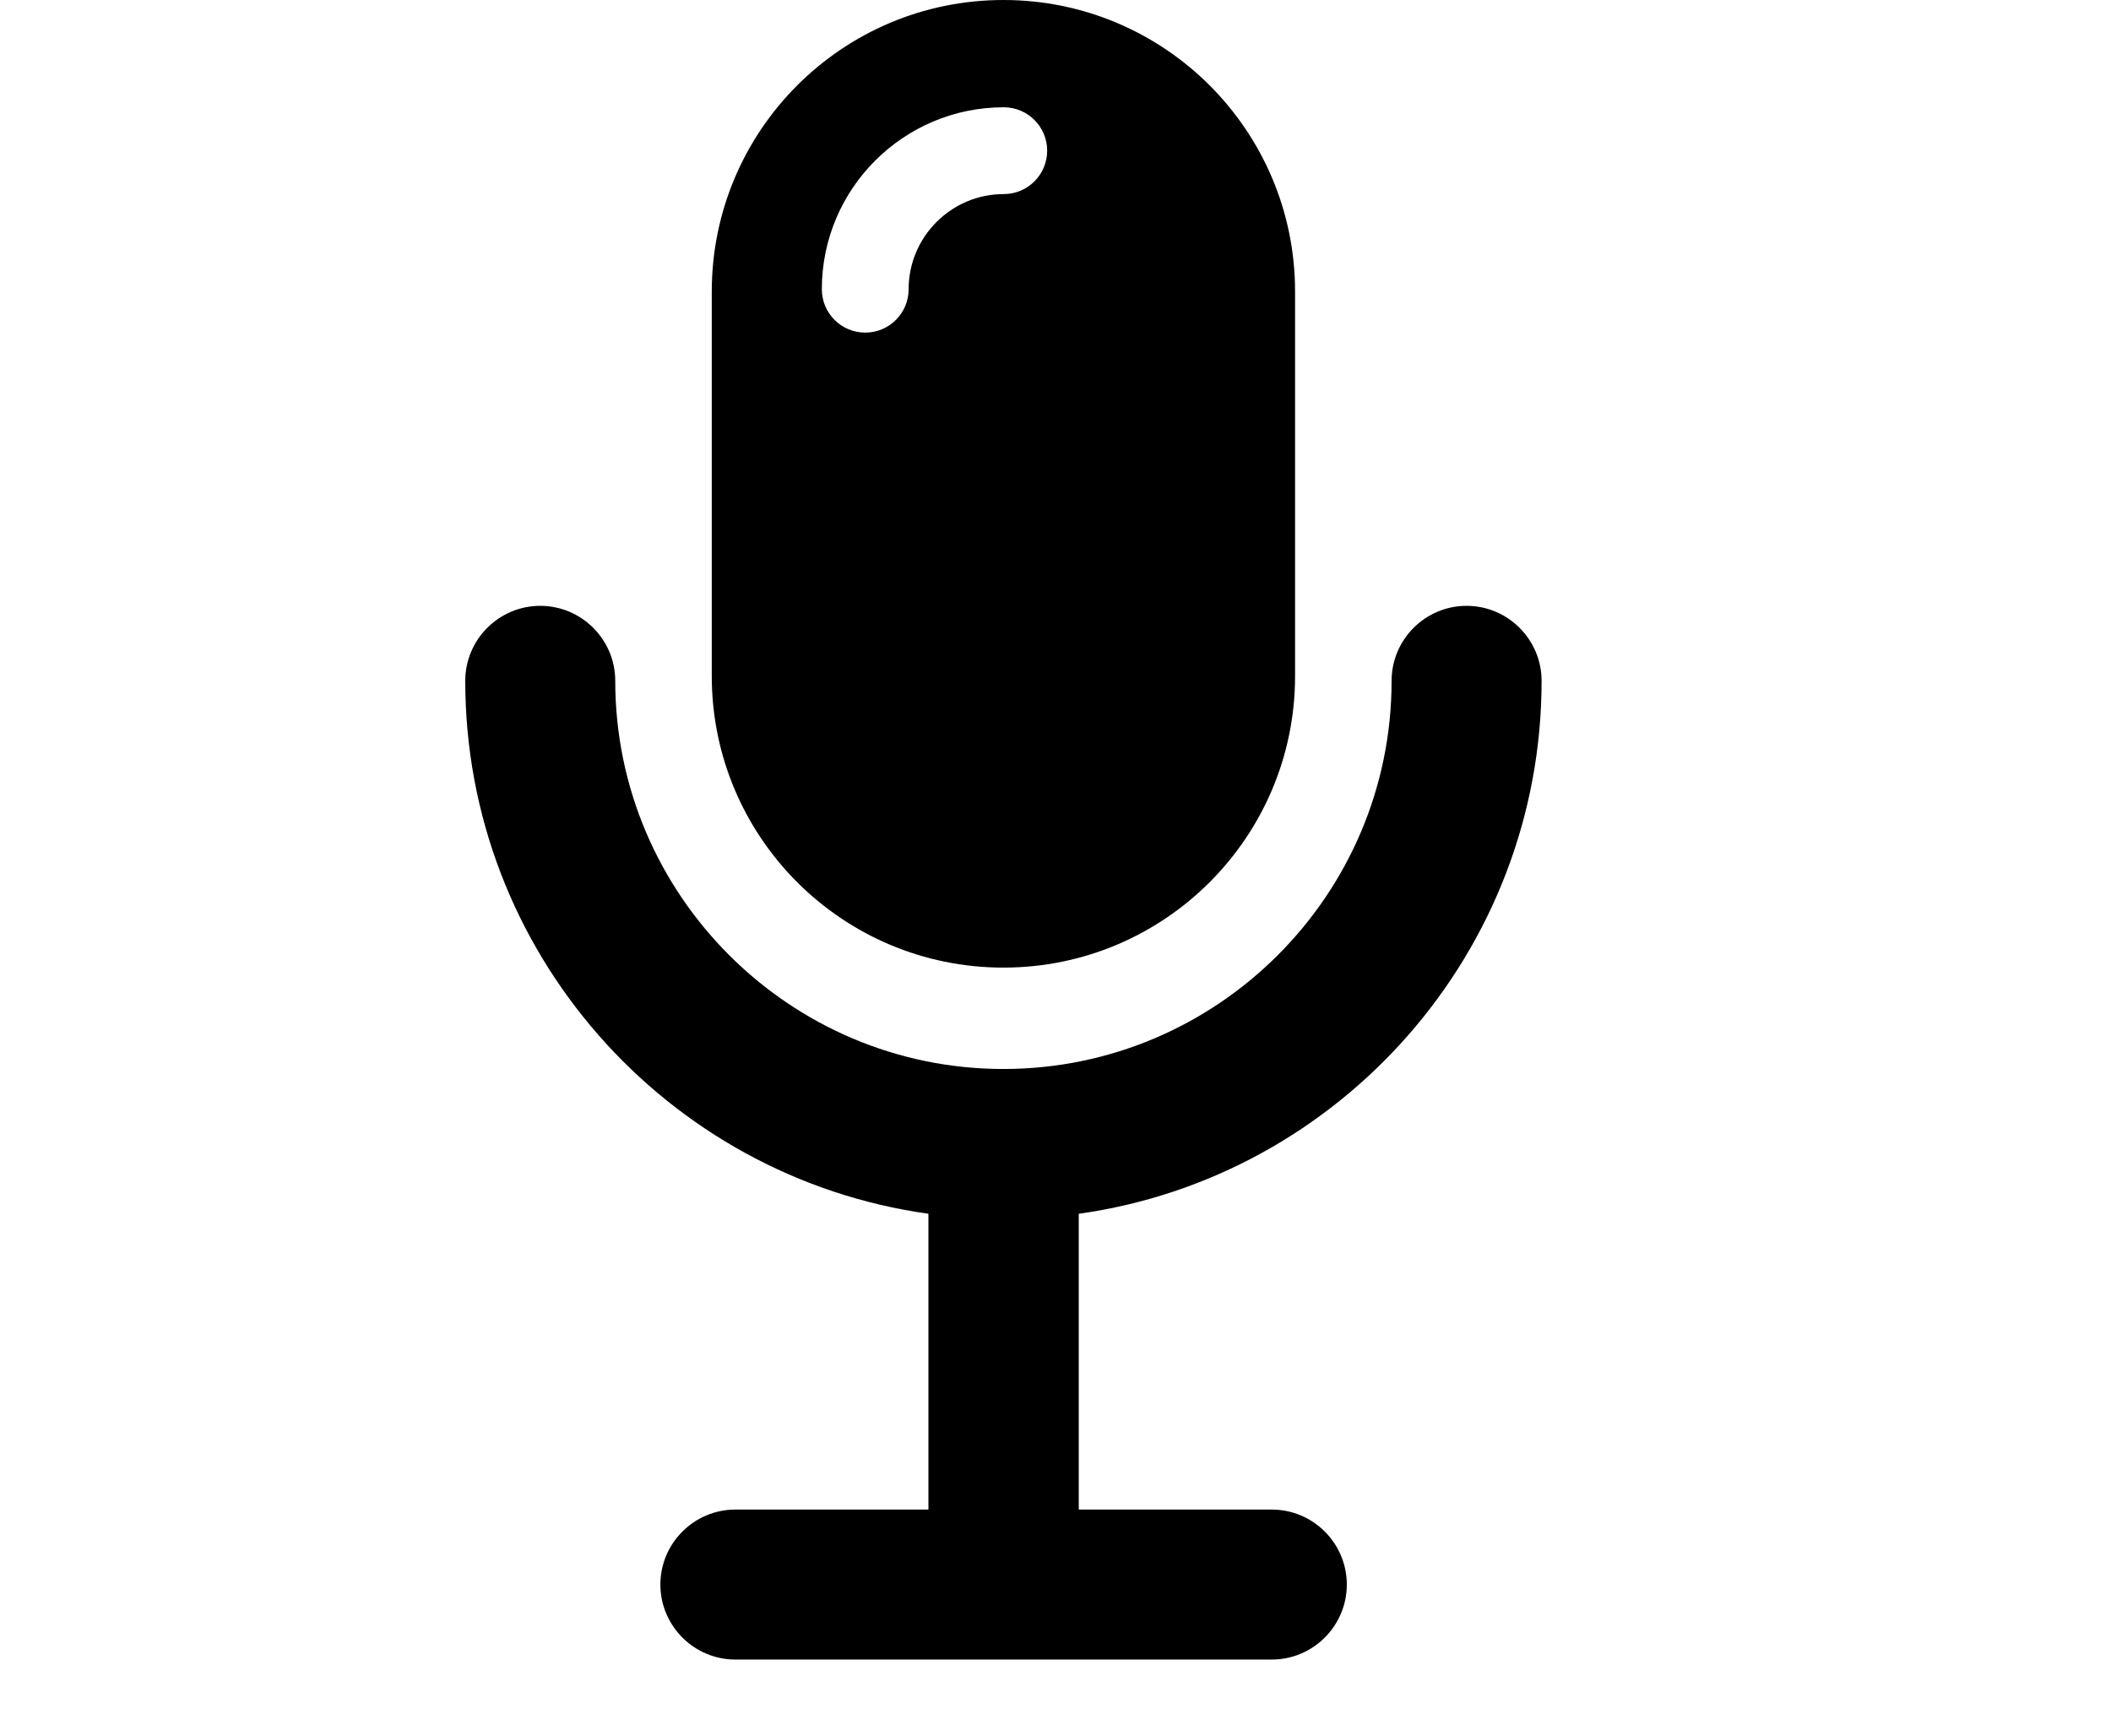
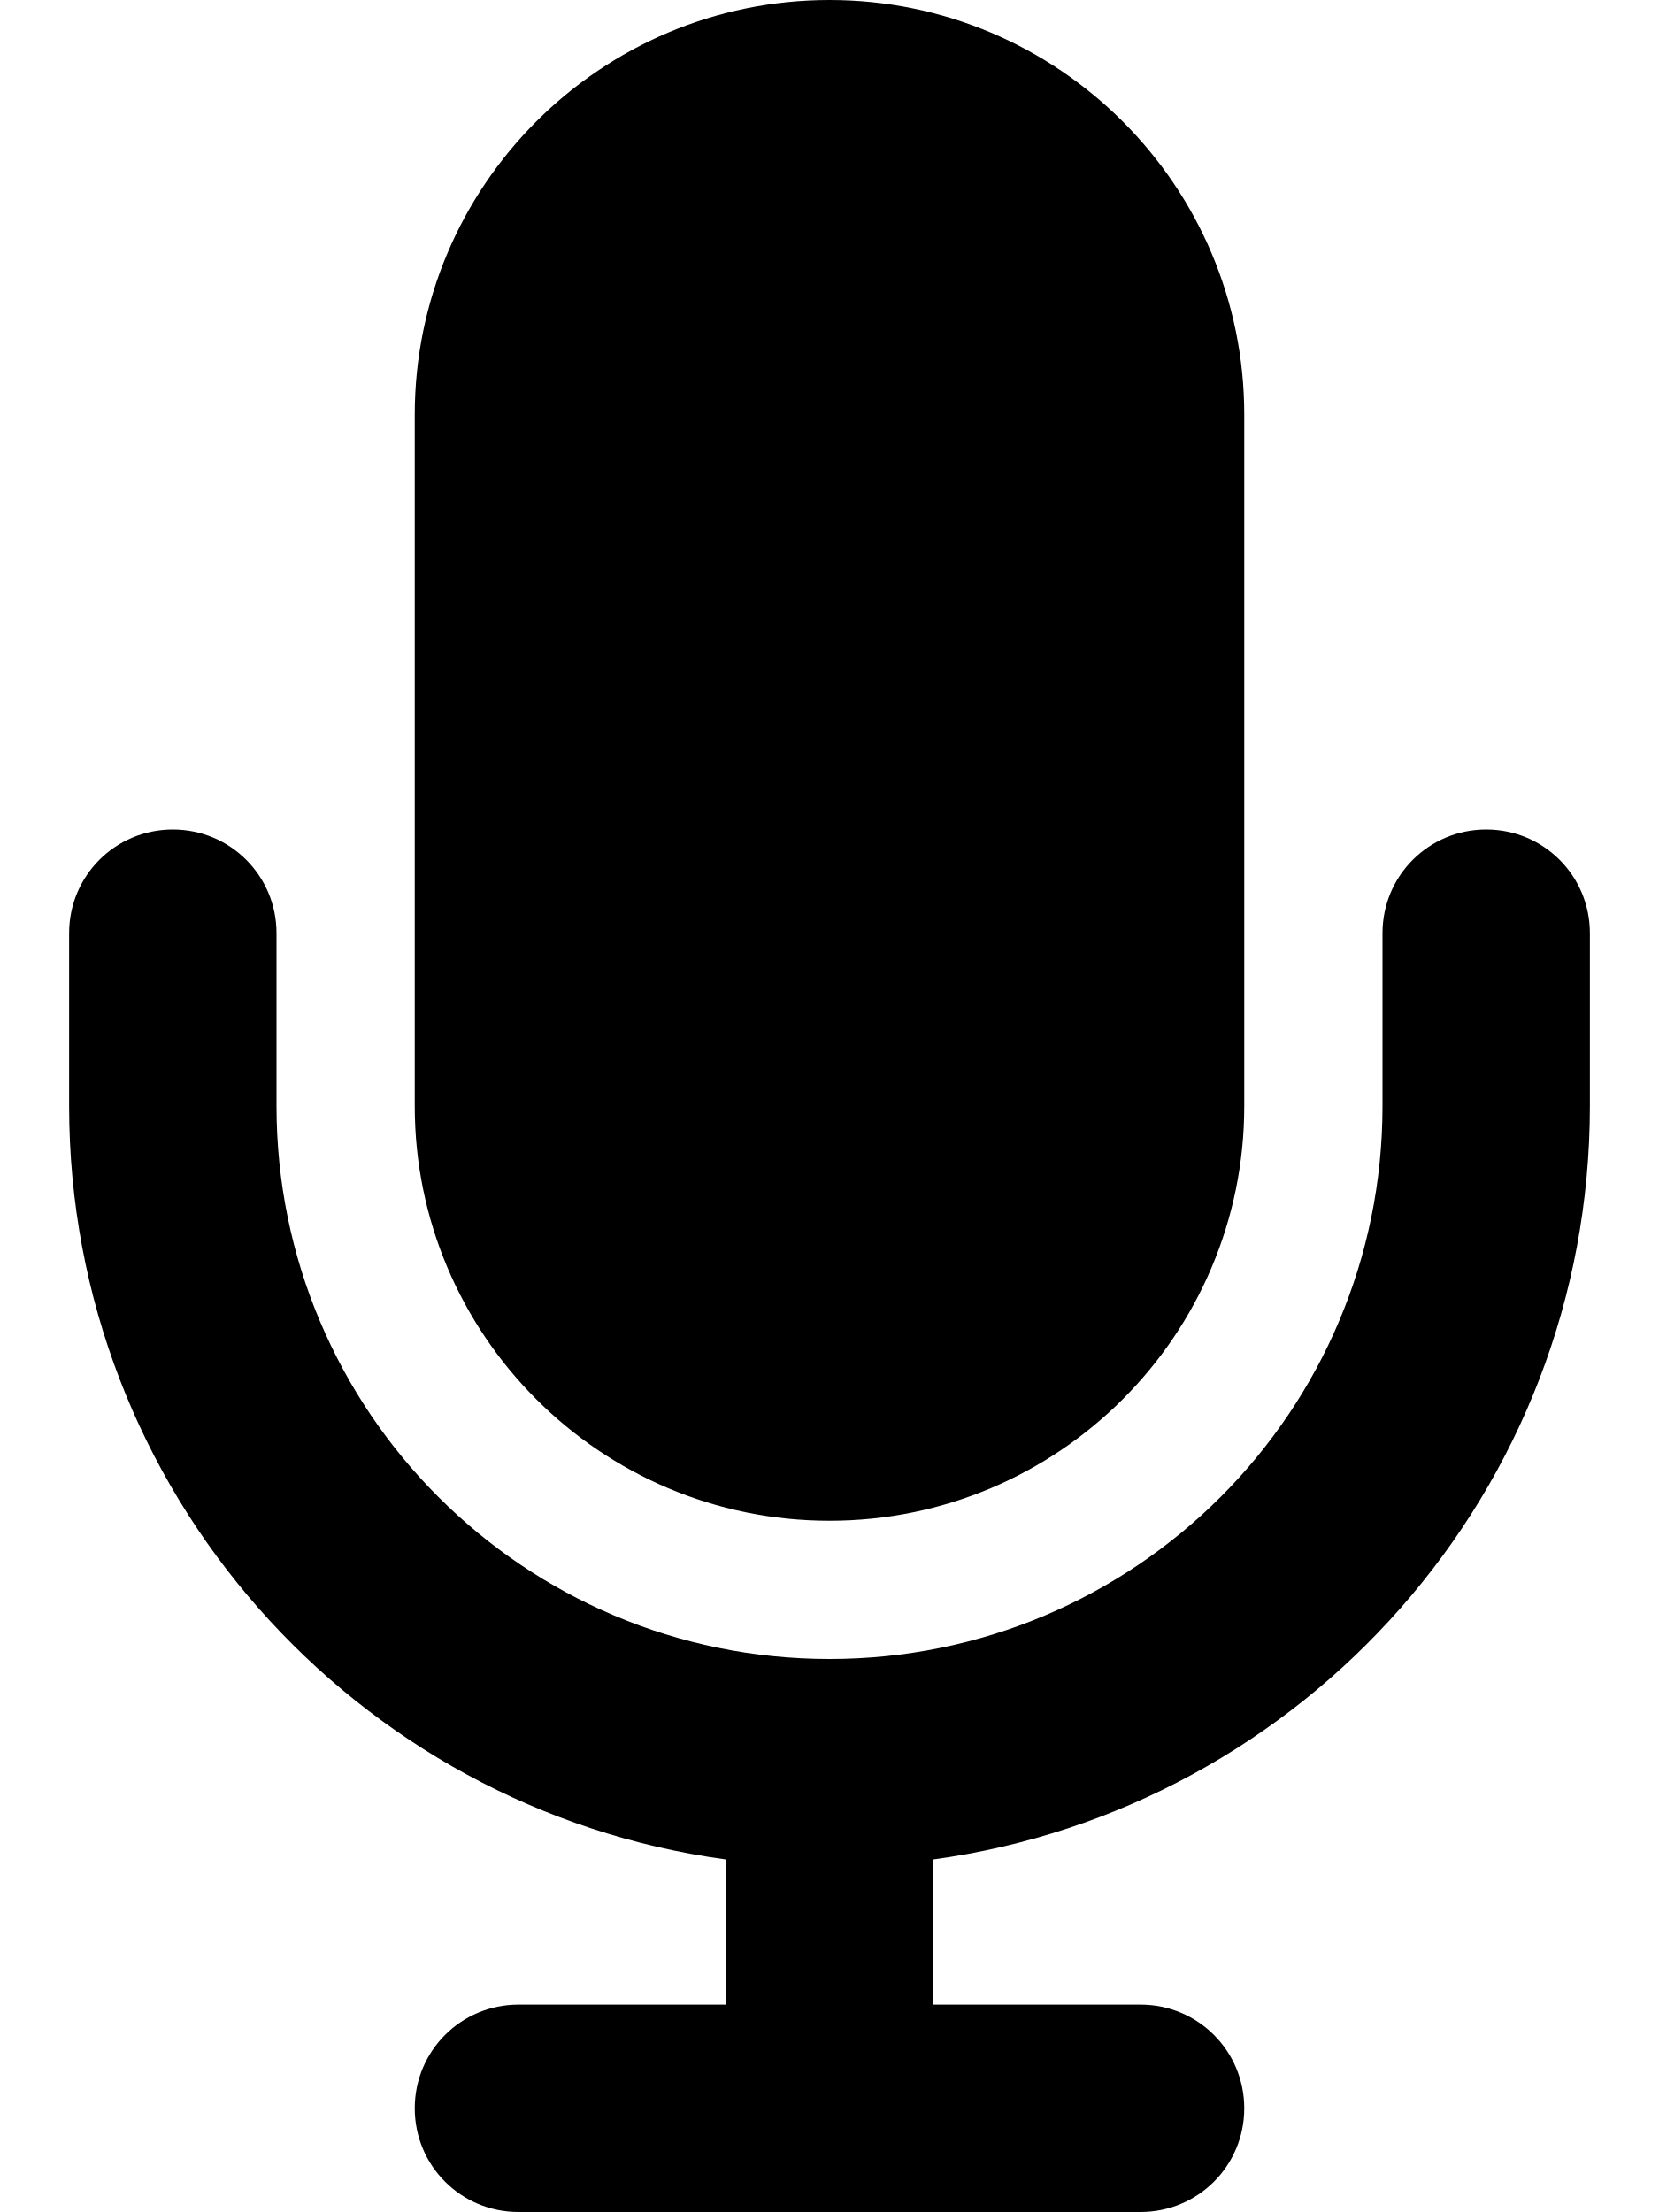
- <svg xmlns="http://www.w3.org/2000/svg" version="1.1" id="Capa_1" x="0px" y="0px" viewBox="-50 0 608 500" style="enable-background:new 100 0 608 500;" xml:space="preserve" preserveAspectRatio="xMinYMid meet">
-   <g>
-     <path d="M394,196.1c0-11.9-9.7-21.6-21.6-21.6s-21.6,9.7-21.6,21.6c0,61.7-50.2,111.8-111.8,111.8   s-111.8-50.2-111.8-111.8c0-11.9-9.7-21.6-21.6-21.6S84,184.2,84,196.1c0,78.2,58.1,143,133.4,153.5v85.2h-55.6   c-11.9,0-21.6,9.7-21.6,21.6s9.7,21.6,21.6,21.6h154.5c11.9,0,21.6-9.7,21.6-21.6s-9.7-21.6-21.6-21.6h-55.6v-85.2   C335.9,339.1,394,274.2,394,196.1z" />
-     <path d="M239,0L239,0c-46.4,0-84,37.6-84,84v110.7c0,46.4,37.6,84,84,84l0,0c46.4,0,84-37.6,84-84V84   C323,37.6,285.4,0,239,0z M239.1,55.9c-15.1,0-27.4,12.3-27.4,27.4c0,6.9-5.6,12.5-12.5,12.5s-12.5-5.6-12.5-12.5   c0-28.9,23.5-52.4,52.4-52.4c6.9,0,12.5,5.6,12.5,12.5S246,55.9,239.1,55.9z" />
-   </g>
+ <svg xmlns="http://www.w3.org/2000/svg" viewBox="0 0 384 512">
+   <path d="M192 0C139 0 96 43 96 96V256c0 53 43 96 96 96s96-43 96-96V96c0-53-43-96-96-96zM64 216c0-13.3-10.7-24-24-24s-24 10.7-24 24v40c0 89.1 66.2 162.7 152 174.4V464H120c-13.3 0-24 10.7-24 24s10.7 24 24 24h72 72c13.3 0 24-10.7 24-24s-10.7-24-24-24H216V430.4c85.8-11.7 152-85.3 152-174.4V216c0-13.3-10.7-24-24-24s-24 10.7-24 24v40c0 70.7-57.3 128-128 128s-128-57.3-128-128V216z" />
</svg>
